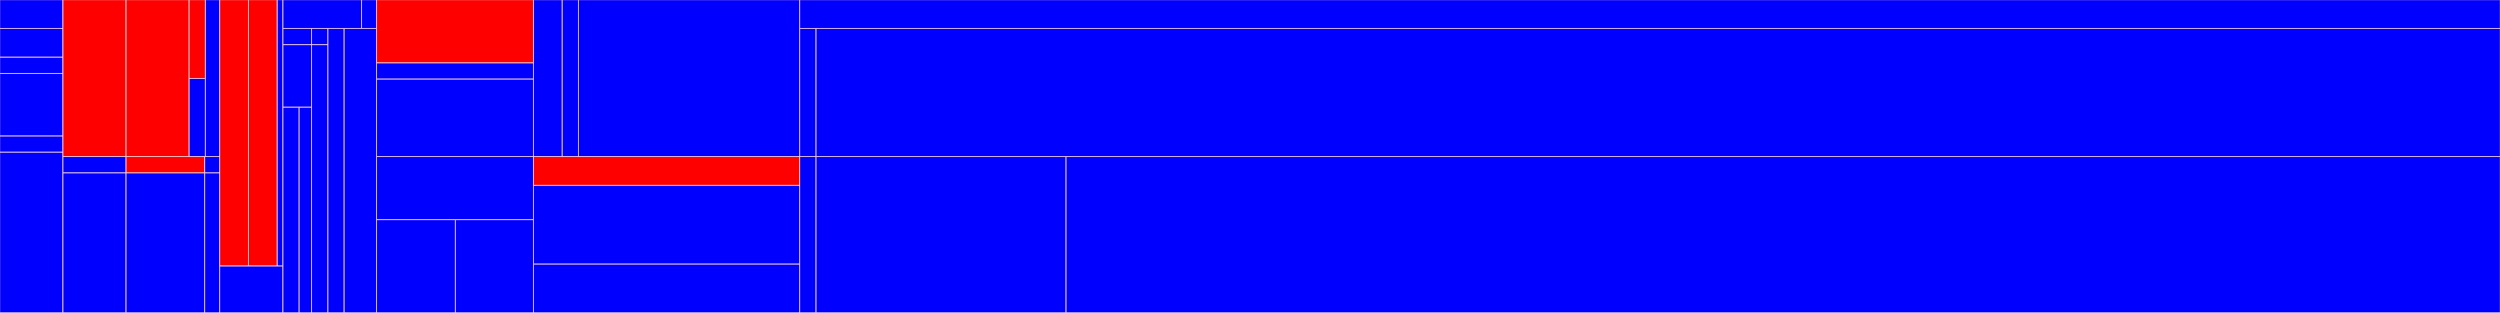
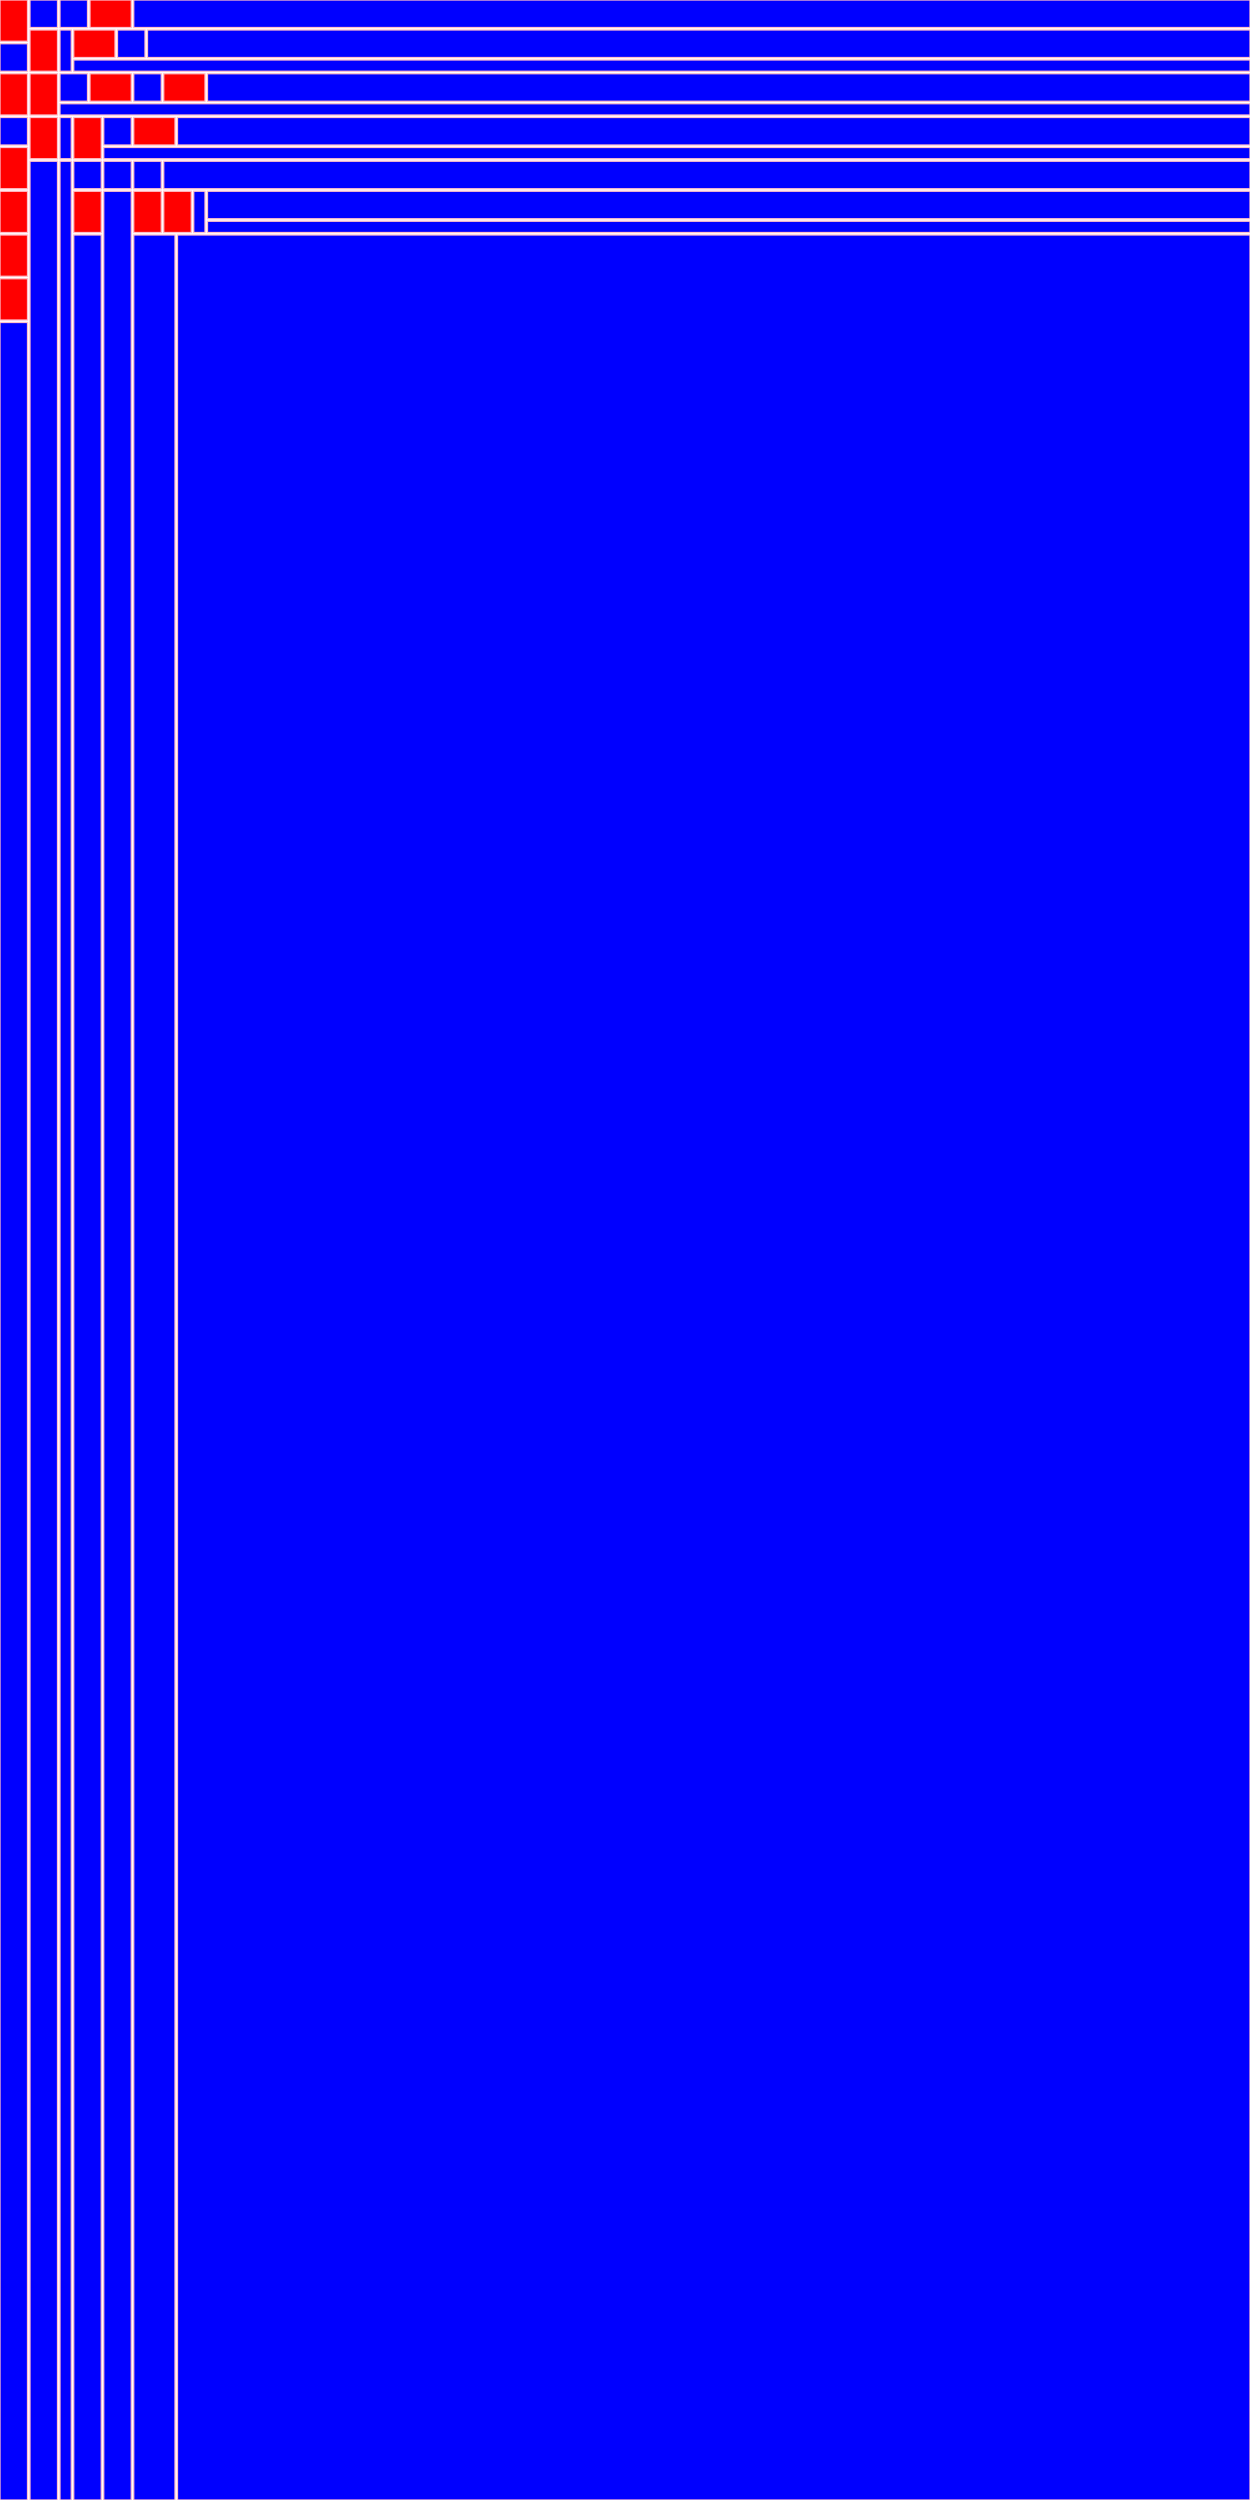
- <svg xmlns="http://www.w3.org/2000/svg" width="8000" height="1000">
-   <rect x="0" y="0" width="200" height="90" style="fill:blue; stroke:pink; stroke - width:1; fill - opacity:0.1; stroke - opacity:0.9" />
-   <rect x="0" y="92" width="200" height="90" style="fill:blue; stroke:pink; stroke - width:1; fill - opacity:0.1; stroke - opacity:0.9" />
-   <rect x="0" y="184" width="200" height="50" style="fill:blue; stroke:pink; stroke - width:1; fill - opacity:0.1; stroke - opacity:0.9" />
-   <rect x="0" y="236" width="200" height="198" style="fill:blue; stroke:pink; stroke - width:1; fill - opacity:0.1; stroke - opacity:0.9" />
-   <rect x="0" y="436" width="200" height="50" style="fill:blue; stroke:pink; stroke - width:1; fill - opacity:0.1; stroke - opacity:0.9" />
-   <rect x="0" y="488" width="200" height="512" style="fill:blue; stroke:pink; stroke - width:1; fill - opacity:0.1; stroke - opacity:0.9" />
-   <rect x="202" y="0" width="200" height="500" style="fill:red; stroke:pink; stroke - width:1; fill - opacity:0.1; stroke - opacity:0.9" />
-   <rect x="404" y="0" width="200" height="500" style="fill:red; stroke:pink; stroke - width:1; fill - opacity:0.1; stroke - opacity:0.9" />
-   <rect x="606" y="0" width="50" height="250" style="fill:red; stroke:pink; stroke - width:1; fill - opacity:0.1; stroke - opacity:0.9" />
-   <rect x="606" y="252" width="50" height="248" style="fill:blue; stroke:pink; stroke - width:1; fill - opacity:0.1; stroke - opacity:0.9" />
-   <rect x="658" y="0" width="44" height="500" style="fill:blue; stroke:pink; stroke - width:1; fill - opacity:0.1; stroke - opacity:0.9" />
-   <rect x="202" y="502" width="200" height="50" style="fill:blue; stroke:pink; stroke - width:1; fill - opacity:0.1; stroke - opacity:0.9" />
-   <rect x="202" y="554" width="200" height="446" style="fill:blue; stroke:pink; stroke - width:1; fill - opacity:0.1; stroke - opacity:0.9" />
-   <rect x="404" y="502" width="250" height="50" style="fill:red; stroke:pink; stroke - width:1; fill - opacity:0.1; stroke - opacity:0.9" />
-   <rect x="656" y="502" width="46" height="50" style="fill:blue; stroke:pink; stroke - width:1; fill - opacity:0.1; stroke - opacity:0.9" />
-   <rect x="404" y="554" width="250" height="446" style="fill:blue; stroke:pink; stroke - width:1; fill - opacity:0.1; stroke - opacity:0.9" />
-   <rect x="656" y="554" width="46" height="446" style="fill:blue; stroke:pink; stroke - width:1; fill - opacity:0.1; stroke - opacity:0.9" />
-   <rect x="704" y="0" width="90" height="850" style="fill:red; stroke:pink; stroke - width:1; fill - opacity:0.1; stroke - opacity:0.9" />
-   <rect x="796" y="0" width="90" height="850" style="fill:red; stroke:pink; stroke - width:1; fill - opacity:0.1; stroke - opacity:0.9" />
-   <rect x="888" y="0" width="16" height="850" style="fill:blue; stroke:pink; stroke - width:1; fill - opacity:0.1; stroke - opacity:0.9" />
-   <rect x="704" y="852" width="200" height="148" style="fill:blue; stroke:pink; stroke - width:1; fill - opacity:0.1; stroke - opacity:0.9" />
-   <rect x="906" y="0" width="250" height="90" style="fill:blue; stroke:pink; stroke - width:1; fill - opacity:0.1; stroke - opacity:0.9" />
-   <rect x="1158" y="0" width="46" height="90" style="fill:blue; stroke:pink; stroke - width:1; fill - opacity:0.1; stroke - opacity:0.9" />
-   <rect x="906" y="92" width="90" height="50" style="fill:blue; stroke:pink; stroke - width:1; fill - opacity:0.1; stroke - opacity:0.9" />
-   <rect x="906" y="144" width="90" height="198" style="fill:blue; stroke:pink; stroke - width:1; fill - opacity:0.1; stroke - opacity:0.9" />
-   <rect x="906" y="344" width="50" height="656" style="fill:blue; stroke:pink; stroke - width:1; fill - opacity:0.1; stroke - opacity:0.9" />
-   <rect x="958" y="344" width="38" height="656" style="fill:blue; stroke:pink; stroke - width:1; fill - opacity:0.1; stroke - opacity:0.9" />
-   <rect x="998" y="92" width="50" height="50" style="fill:blue; stroke:pink; stroke - width:1; fill - opacity:0.1; stroke - opacity:0.9" />
-   <rect x="998" y="144" width="50" height="856" style="fill:blue; stroke:pink; stroke - width:1; fill - opacity:0.1; stroke - opacity:0.9" />
-   <rect x="1050" y="92" width="50" height="908" style="fill:blue; stroke:pink; stroke - width:1; fill - opacity:0.1; stroke - opacity:0.9" />
-   <rect x="1102" y="92" width="102" height="908" style="fill:blue; stroke:pink; stroke - width:1; fill - opacity:0.1; stroke - opacity:0.9" />
-   <rect x="1206" y="0" width="500" height="200" style="fill:red; stroke:pink; stroke - width:1; fill - opacity:0.1; stroke - opacity:0.9" />
-   <rect x="1206" y="202" width="500" height="50" style="fill:blue; stroke:pink; stroke - width:1; fill - opacity:0.1; stroke - opacity:0.9" />
-   <rect x="1206" y="254" width="500" height="246" style="fill:blue; stroke:pink; stroke - width:1; fill - opacity:0.1; stroke - opacity:0.9" />
-   <rect x="1708" y="0" width="90" height="500" style="fill:blue; stroke:pink; stroke - width:1; fill - opacity:0.1; stroke - opacity:0.9" />
-   <rect x="1800" y="0" width="50" height="500" style="fill:blue; stroke:pink; stroke - width:1; fill - opacity:0.1; stroke - opacity:0.9" />
-   <rect x="1852" y="0" width="706" height="500" style="fill:blue; stroke:pink; stroke - width:1; fill - opacity:0.1; stroke - opacity:0.9" />
-   <rect x="2560" y="0" width="5440" height="90" style="fill:blue; stroke:pink; stroke - width:1; fill - opacity:0.1; stroke - opacity:0.9" />
-   <rect x="2560" y="92" width="50" height="408" style="fill:blue; stroke:pink; stroke - width:1; fill - opacity:0.1; stroke - opacity:0.9" />
-   <rect x="2612" y="92" width="5388" height="408" style="fill:blue; stroke:pink; stroke - width:1; fill - opacity:0.1; stroke - opacity:0.9" />
-   <rect x="1206" y="502" width="500" height="200" style="fill:blue; stroke:pink; stroke - width:1; fill - opacity:0.1; stroke - opacity:0.9" />
-   <rect x="1206" y="704" width="250" height="296" style="fill:blue; stroke:pink; stroke - width:1; fill - opacity:0.1; stroke - opacity:0.9" />
-   <rect x="1458" y="704" width="248" height="296" style="fill:blue; stroke:pink; stroke - width:1; fill - opacity:0.1; stroke - opacity:0.9" />
-   <rect x="1708" y="502" width="850" height="90" style="fill:red; stroke:pink; stroke - width:1; fill - opacity:0.1; stroke - opacity:0.9" />
-   <rect x="1708" y="594" width="850" height="250" style="fill:blue; stroke:pink; stroke - width:1; fill - opacity:0.1; stroke - opacity:0.9" />
-   <rect x="1708" y="846" width="850" height="154" style="fill:blue; stroke:pink; stroke - width:1; fill - opacity:0.1; stroke - opacity:0.9" />
-   <rect x="2560" y="502" width="50" height="498" style="fill:blue; stroke:pink; stroke - width:1; fill - opacity:0.1; stroke - opacity:0.9" />
-   <rect x="2612" y="502" width="798" height="498" style="fill:blue; stroke:pink; stroke - width:1; fill - opacity:0.1; stroke - opacity:0.9" />
-   <rect x="3412" y="502" width="4588" height="498" style="fill:blue; stroke:pink; stroke - width:1; fill - opacity:0.1; stroke - opacity:0.9" />
+ <svg xmlns="http://www.w3.org/2000/svg" width="1000" height="2000">
+   <rect x="0" y="0" width="22" height="33" style="fill:red; stroke:pink; stroke - width:1; fill - opacity:0.1; stroke - opacity:0.9" />
+   <rect x="0" y="35" width="22" height="22" style="fill:blue; stroke:pink; stroke - width:1; fill - opacity:0.1; stroke - opacity:0.9" />
+   <rect x="0" y="59" width="22" height="33" style="fill:red; stroke:pink; stroke - width:1; fill - opacity:0.1; stroke - opacity:0.9" />
+   <rect x="0" y="94" width="22" height="22" style="fill:blue; stroke:pink; stroke - width:1; fill - opacity:0.1; stroke - opacity:0.9" />
+   <rect x="0" y="118" width="22" height="33" style="fill:red; stroke:pink; stroke - width:1; fill - opacity:0.1; stroke - opacity:0.9" />
+   <rect x="0" y="153" width="22" height="33" style="fill:red; stroke:pink; stroke - width:1; fill - opacity:0.1; stroke - opacity:0.9" />
+   <rect x="0" y="188" width="22" height="33" style="fill:red; stroke:pink; stroke - width:1; fill - opacity:0.1; stroke - opacity:0.9" />
+   <rect x="0" y="223" width="22" height="33" style="fill:red; stroke:pink; stroke - width:1; fill - opacity:0.1; stroke - opacity:0.9" />
+   <rect x="0" y="258" width="22" height="1742" style="fill:blue; stroke:pink; stroke - width:1; fill - opacity:0.1; stroke - opacity:0.9" />
+   <rect x="24" y="0" width="22" height="22" style="fill:blue; stroke:pink; stroke - width:1; fill - opacity:0.1; stroke - opacity:0.9" />
+   <rect x="48" y="0" width="22" height="22" style="fill:blue; stroke:pink; stroke - width:1; fill - opacity:0.1; stroke - opacity:0.9" />
+   <rect x="72" y="0" width="33" height="22" style="fill:red; stroke:pink; stroke - width:1; fill - opacity:0.1; stroke - opacity:0.9" />
+   <rect x="107" y="0" width="893" height="22" style="fill:blue; stroke:pink; stroke - width:1; fill - opacity:0.1; stroke - opacity:0.9" />
+   <rect x="24" y="24" width="22" height="33" style="fill:red; stroke:pink; stroke - width:1; fill - opacity:0.1; stroke - opacity:0.9" />
+   <rect x="48" y="24" width="9" height="33" style="fill:blue; stroke:pink; stroke - width:1; fill - opacity:0.1; stroke - opacity:0.9" />
+   <rect x="59" y="24" width="33" height="22" style="fill:red; stroke:pink; stroke - width:1; fill - opacity:0.1; stroke - opacity:0.9" />
+   <rect x="94" y="24" width="22" height="22" style="fill:blue; stroke:pink; stroke - width:1; fill - opacity:0.1; stroke - opacity:0.9" />
+   <rect x="118" y="24" width="882" height="22" style="fill:blue; stroke:pink; stroke - width:1; fill - opacity:0.1; stroke - opacity:0.9" />
+   <rect x="59" y="48" width="941" height="9" style="fill:blue; stroke:pink; stroke - width:1; fill - opacity:0.1; stroke - opacity:0.9" />
+   <rect x="24" y="59" width="22" height="33" style="fill:red; stroke:pink; stroke - width:1; fill - opacity:0.1; stroke - opacity:0.9" />
+   <rect x="48" y="59" width="22" height="22" style="fill:blue; stroke:pink; stroke - width:1; fill - opacity:0.1; stroke - opacity:0.9" />
+   <rect x="72" y="59" width="33" height="22" style="fill:red; stroke:pink; stroke - width:1; fill - opacity:0.1; stroke - opacity:0.9" />
+   <rect x="107" y="59" width="22" height="22" style="fill:blue; stroke:pink; stroke - width:1; fill - opacity:0.1; stroke - opacity:0.9" />
+   <rect x="131" y="59" width="33" height="22" style="fill:red; stroke:pink; stroke - width:1; fill - opacity:0.1; stroke - opacity:0.9" />
+   <rect x="166" y="59" width="834" height="22" style="fill:blue; stroke:pink; stroke - width:1; fill - opacity:0.1; stroke - opacity:0.9" />
+   <rect x="48" y="83" width="952" height="9" style="fill:blue; stroke:pink; stroke - width:1; fill - opacity:0.1; stroke - opacity:0.9" />
+   <rect x="24" y="94" width="22" height="33" style="fill:red; stroke:pink; stroke - width:1; fill - opacity:0.1; stroke - opacity:0.9" />
+   <rect x="48" y="94" width="9" height="33" style="fill:blue; stroke:pink; stroke - width:1; fill - opacity:0.1; stroke - opacity:0.9" />
+   <rect x="24" y="129" width="22" height="1871" style="fill:blue; stroke:pink; stroke - width:1; fill - opacity:0.1; stroke - opacity:0.9" />
+   <rect x="48" y="129" width="9" height="1871" style="fill:blue; stroke:pink; stroke - width:1; fill - opacity:0.1; stroke - opacity:0.9" />
+   <rect x="59" y="94" width="22" height="33" style="fill:red; stroke:pink; stroke - width:1; fill - opacity:0.1; stroke - opacity:0.9" />
+   <rect x="59" y="129" width="22" height="22" style="fill:blue; stroke:pink; stroke - width:1; fill - opacity:0.1; stroke - opacity:0.9" />
+   <rect x="59" y="153" width="22" height="33" style="fill:red; stroke:pink; stroke - width:1; fill - opacity:0.1; stroke - opacity:0.9" />
+   <rect x="59" y="188" width="22" height="1812" style="fill:blue; stroke:pink; stroke - width:1; fill - opacity:0.1; stroke - opacity:0.9" />
+   <rect x="83" y="94" width="22" height="22" style="fill:blue; stroke:pink; stroke - width:1; fill - opacity:0.1; stroke - opacity:0.9" />
+   <rect x="107" y="94" width="33" height="22" style="fill:red; stroke:pink; stroke - width:1; fill - opacity:0.1; stroke - opacity:0.9" />
+   <rect x="142" y="94" width="858" height="22" style="fill:blue; stroke:pink; stroke - width:1; fill - opacity:0.1; stroke - opacity:0.9" />
+   <rect x="83" y="118" width="917" height="9" style="fill:blue; stroke:pink; stroke - width:1; fill - opacity:0.1; stroke - opacity:0.9" />
+   <rect x="83" y="129" width="22" height="22" style="fill:blue; stroke:pink; stroke - width:1; fill - opacity:0.1; stroke - opacity:0.9" />
+   <rect x="107" y="129" width="22" height="22" style="fill:blue; stroke:pink; stroke - width:1; fill - opacity:0.1; stroke - opacity:0.9" />
+   <rect x="131" y="129" width="869" height="22" style="fill:blue; stroke:pink; stroke - width:1; fill - opacity:0.1; stroke - opacity:0.9" />
+   <rect x="83" y="153" width="22" height="1847" style="fill:blue; stroke:pink; stroke - width:1; fill - opacity:0.1; stroke - opacity:0.9" />
+   <rect x="107" y="153" width="22" height="33" style="fill:red; stroke:pink; stroke - width:1; fill - opacity:0.1; stroke - opacity:0.9" />
+   <rect x="131" y="153" width="22" height="33" style="fill:red; stroke:pink; stroke - width:1; fill - opacity:0.1; stroke - opacity:0.9" />
+   <rect x="155" y="153" width="9" height="33" style="fill:blue; stroke:pink; stroke - width:1; fill - opacity:0.1; stroke - opacity:0.9" />
+   <rect x="166" y="153" width="834" height="22" style="fill:blue; stroke:pink; stroke - width:1; fill - opacity:0.1; stroke - opacity:0.9" />
+   <rect x="166" y="177" width="834" height="9" style="fill:blue; stroke:pink; stroke - width:1; fill - opacity:0.1; stroke - opacity:0.9" />
+   <rect x="107" y="188" width="33" height="1812" style="fill:blue; stroke:pink; stroke - width:1; fill - opacity:0.1; stroke - opacity:0.9" />
+   <rect x="142" y="188" width="858" height="1812" style="fill:blue; stroke:pink; stroke - width:1; fill - opacity:0.1; stroke - opacity:0.9" />
</svg>
